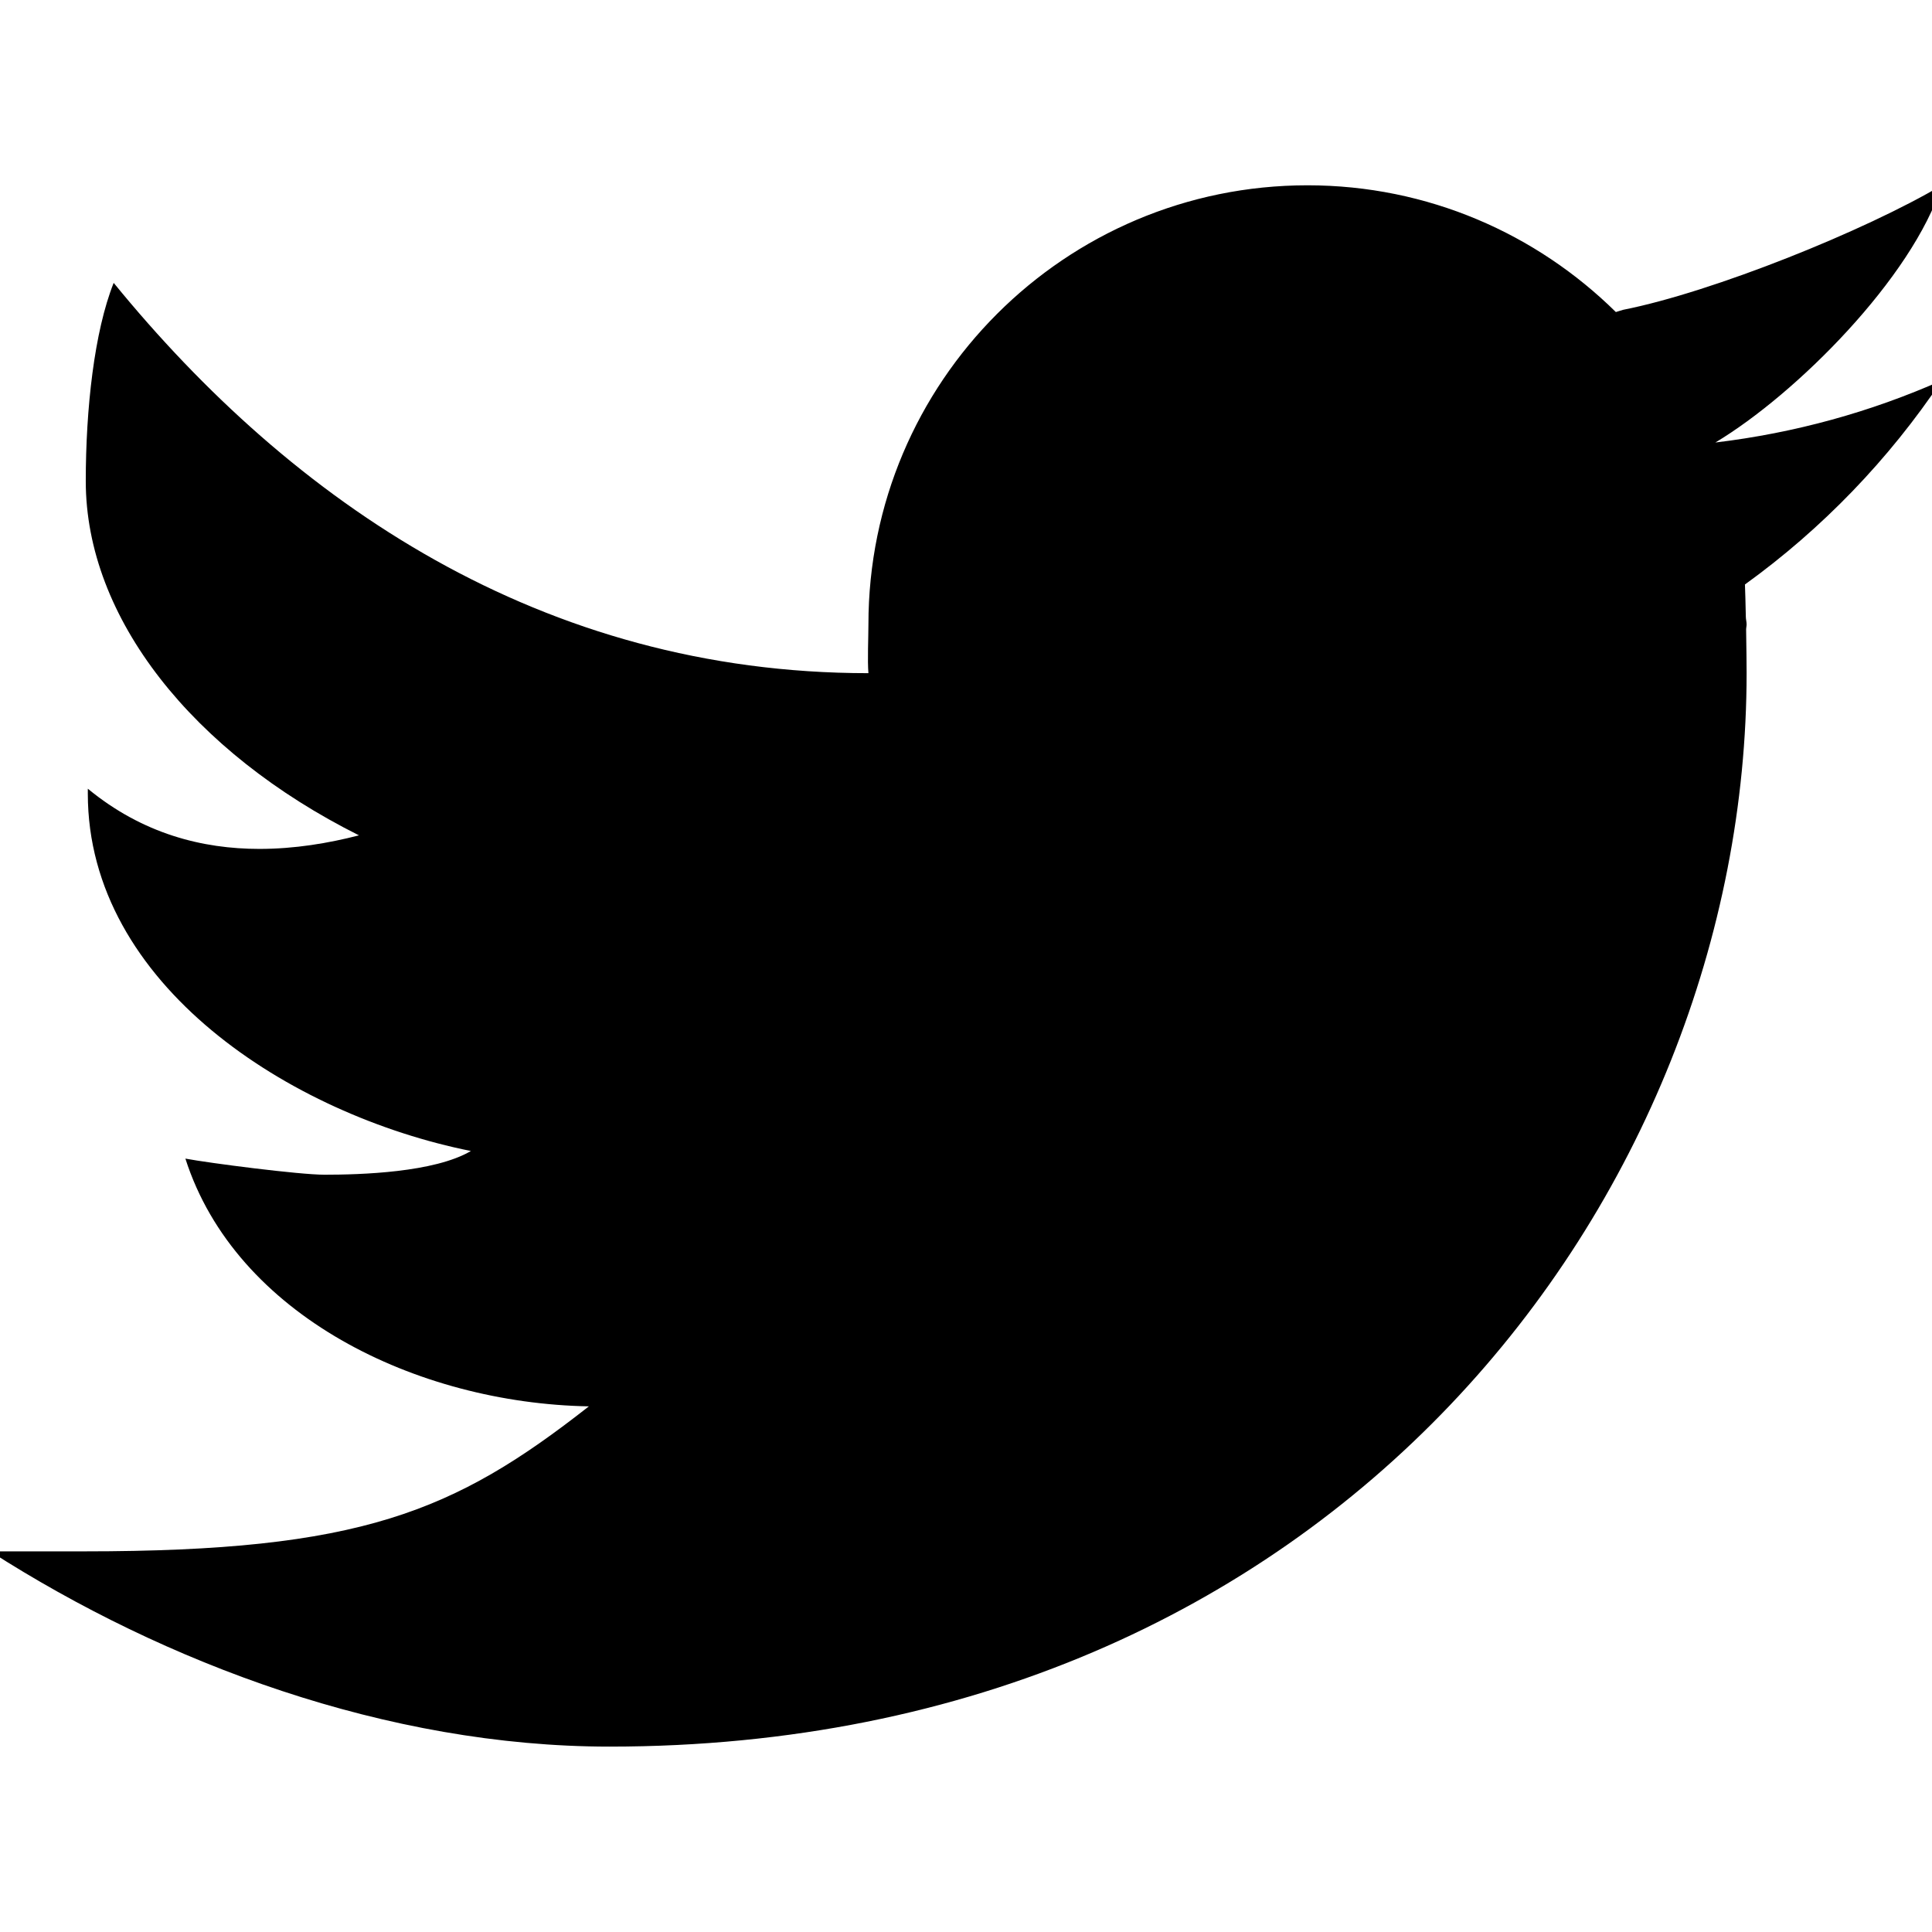
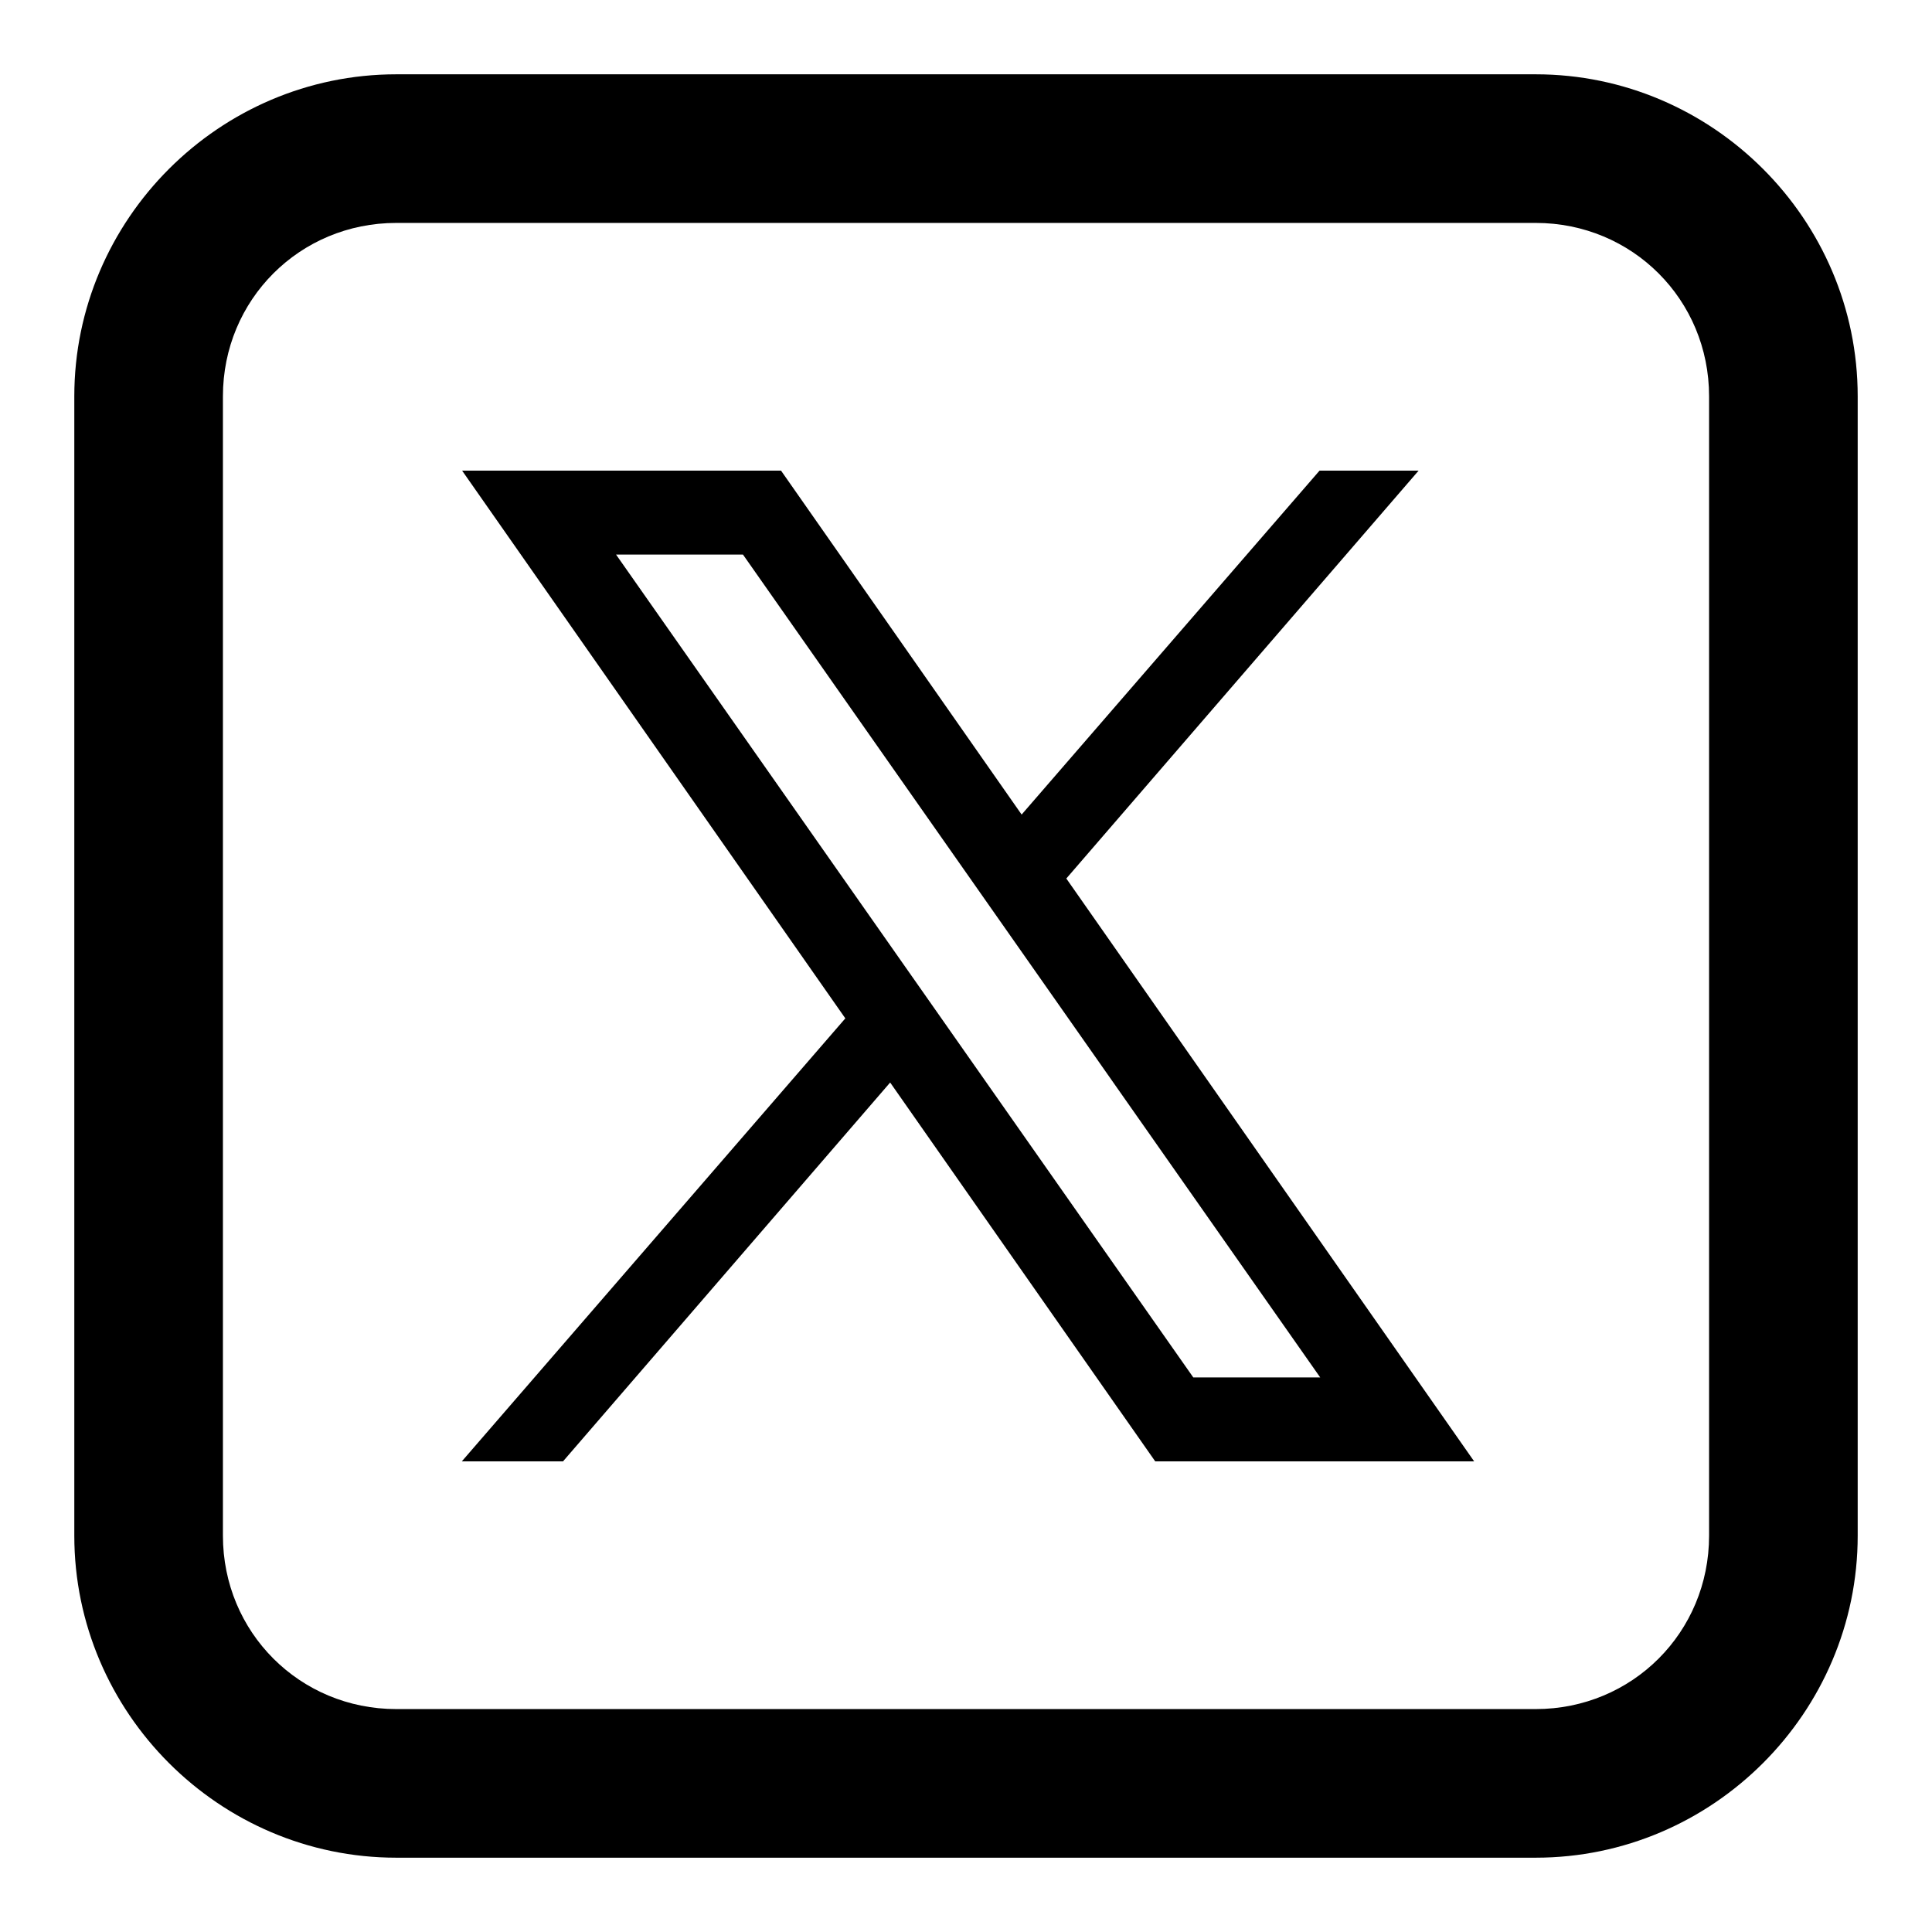
- <svg xmlns="http://www.w3.org/2000/svg" viewBox="2.1 2.1 19.8 19.8">
-   <path d="M22,3.999c-0.78,0.463-2.345,1.094-3.265,1.276c-0.027,0.007-0.049,0.016-0.075,0.023c-0.813-0.802-1.927-1.299-3.16-1.299 c-2.485,0-4.5,2.015-4.5,4.5c0,0.131-0.011,0.372,0,0.5c-3.353,0-5.905-1.756-7.735-4c-0.199,0.5-0.286,1.29-0.286,2.032 c0,1.401,1.095,2.777,2.8,3.63c-0.314,0.081-0.66,0.139-1.02,0.139c-0.581,0-1.196-0.153-1.759-0.617c0,0.017,0,0.033,0,0.051 c0,1.958,2.078,3.291,3.926,3.662c-0.375,0.221-1.131,0.243-1.5,0.243c-0.26,0-1.18-0.119-1.426-0.165 c0.514,1.605,2.368,2.507,4.135,2.539c-1.382,1.084-2.341,1.486-5.171,1.486H2C3.788,19.145,6.065,20,8.347,20 C15.777,20,20,14.337,20,8.999c0-0.086-0.002-0.266-0.005-0.447C19.995,8.534,20,8.517,20,8.499c0-0.027-0.008-0.053-0.008-0.08 c-0.003-0.136-0.006-0.263-0.009-0.329c0.79-0.57,1.475-1.281,2.017-2.091c-0.725,0.322-1.503,0.538-2.32,0.636 C20.514,6.135,21.699,4.943,22,3.999z" />
+ <svg xmlns="http://www.w3.org/2000/svg" viewBox="4.5 4.5 39 39">
+   <path d="M 12.5 6 C 8.928 6 6 8.928 6 12.5 L 6 35.5 C 6 39.072 8.928 42 12.5 42 L 35.5 42 C 39.072 42 42 39.072 42 35.5 L 42 12.5 C 42 8.928 39.072 6 35.5 6 L 12.5 6 z M 12.5 9 L 35.5 9 C 37.45 9 39 10.55 39 12.5 L 39 35.5 C 39 37.45 37.45 39 35.5 39 L 12.5 39 C 10.55 39 9 37.45 9 35.5 L 9 12.5 C 9 10.55 10.55 9 12.5 9 z M 13.828 14 L 21.564 25.057 L 13.822 34 L 15.865 34 L 22.469 26.352 L 27.82 34 L 34.258 34 L 26.025 22.234 L 33.137 14 L 31.137 14 L 25.123 20.943 L 20.266 14 L 13.828 14 z M 16.936 15.695 L 19.498 15.695 L 31.15 32.305 L 28.588 32.305 L 16.936 15.695 z" />
</svg>
